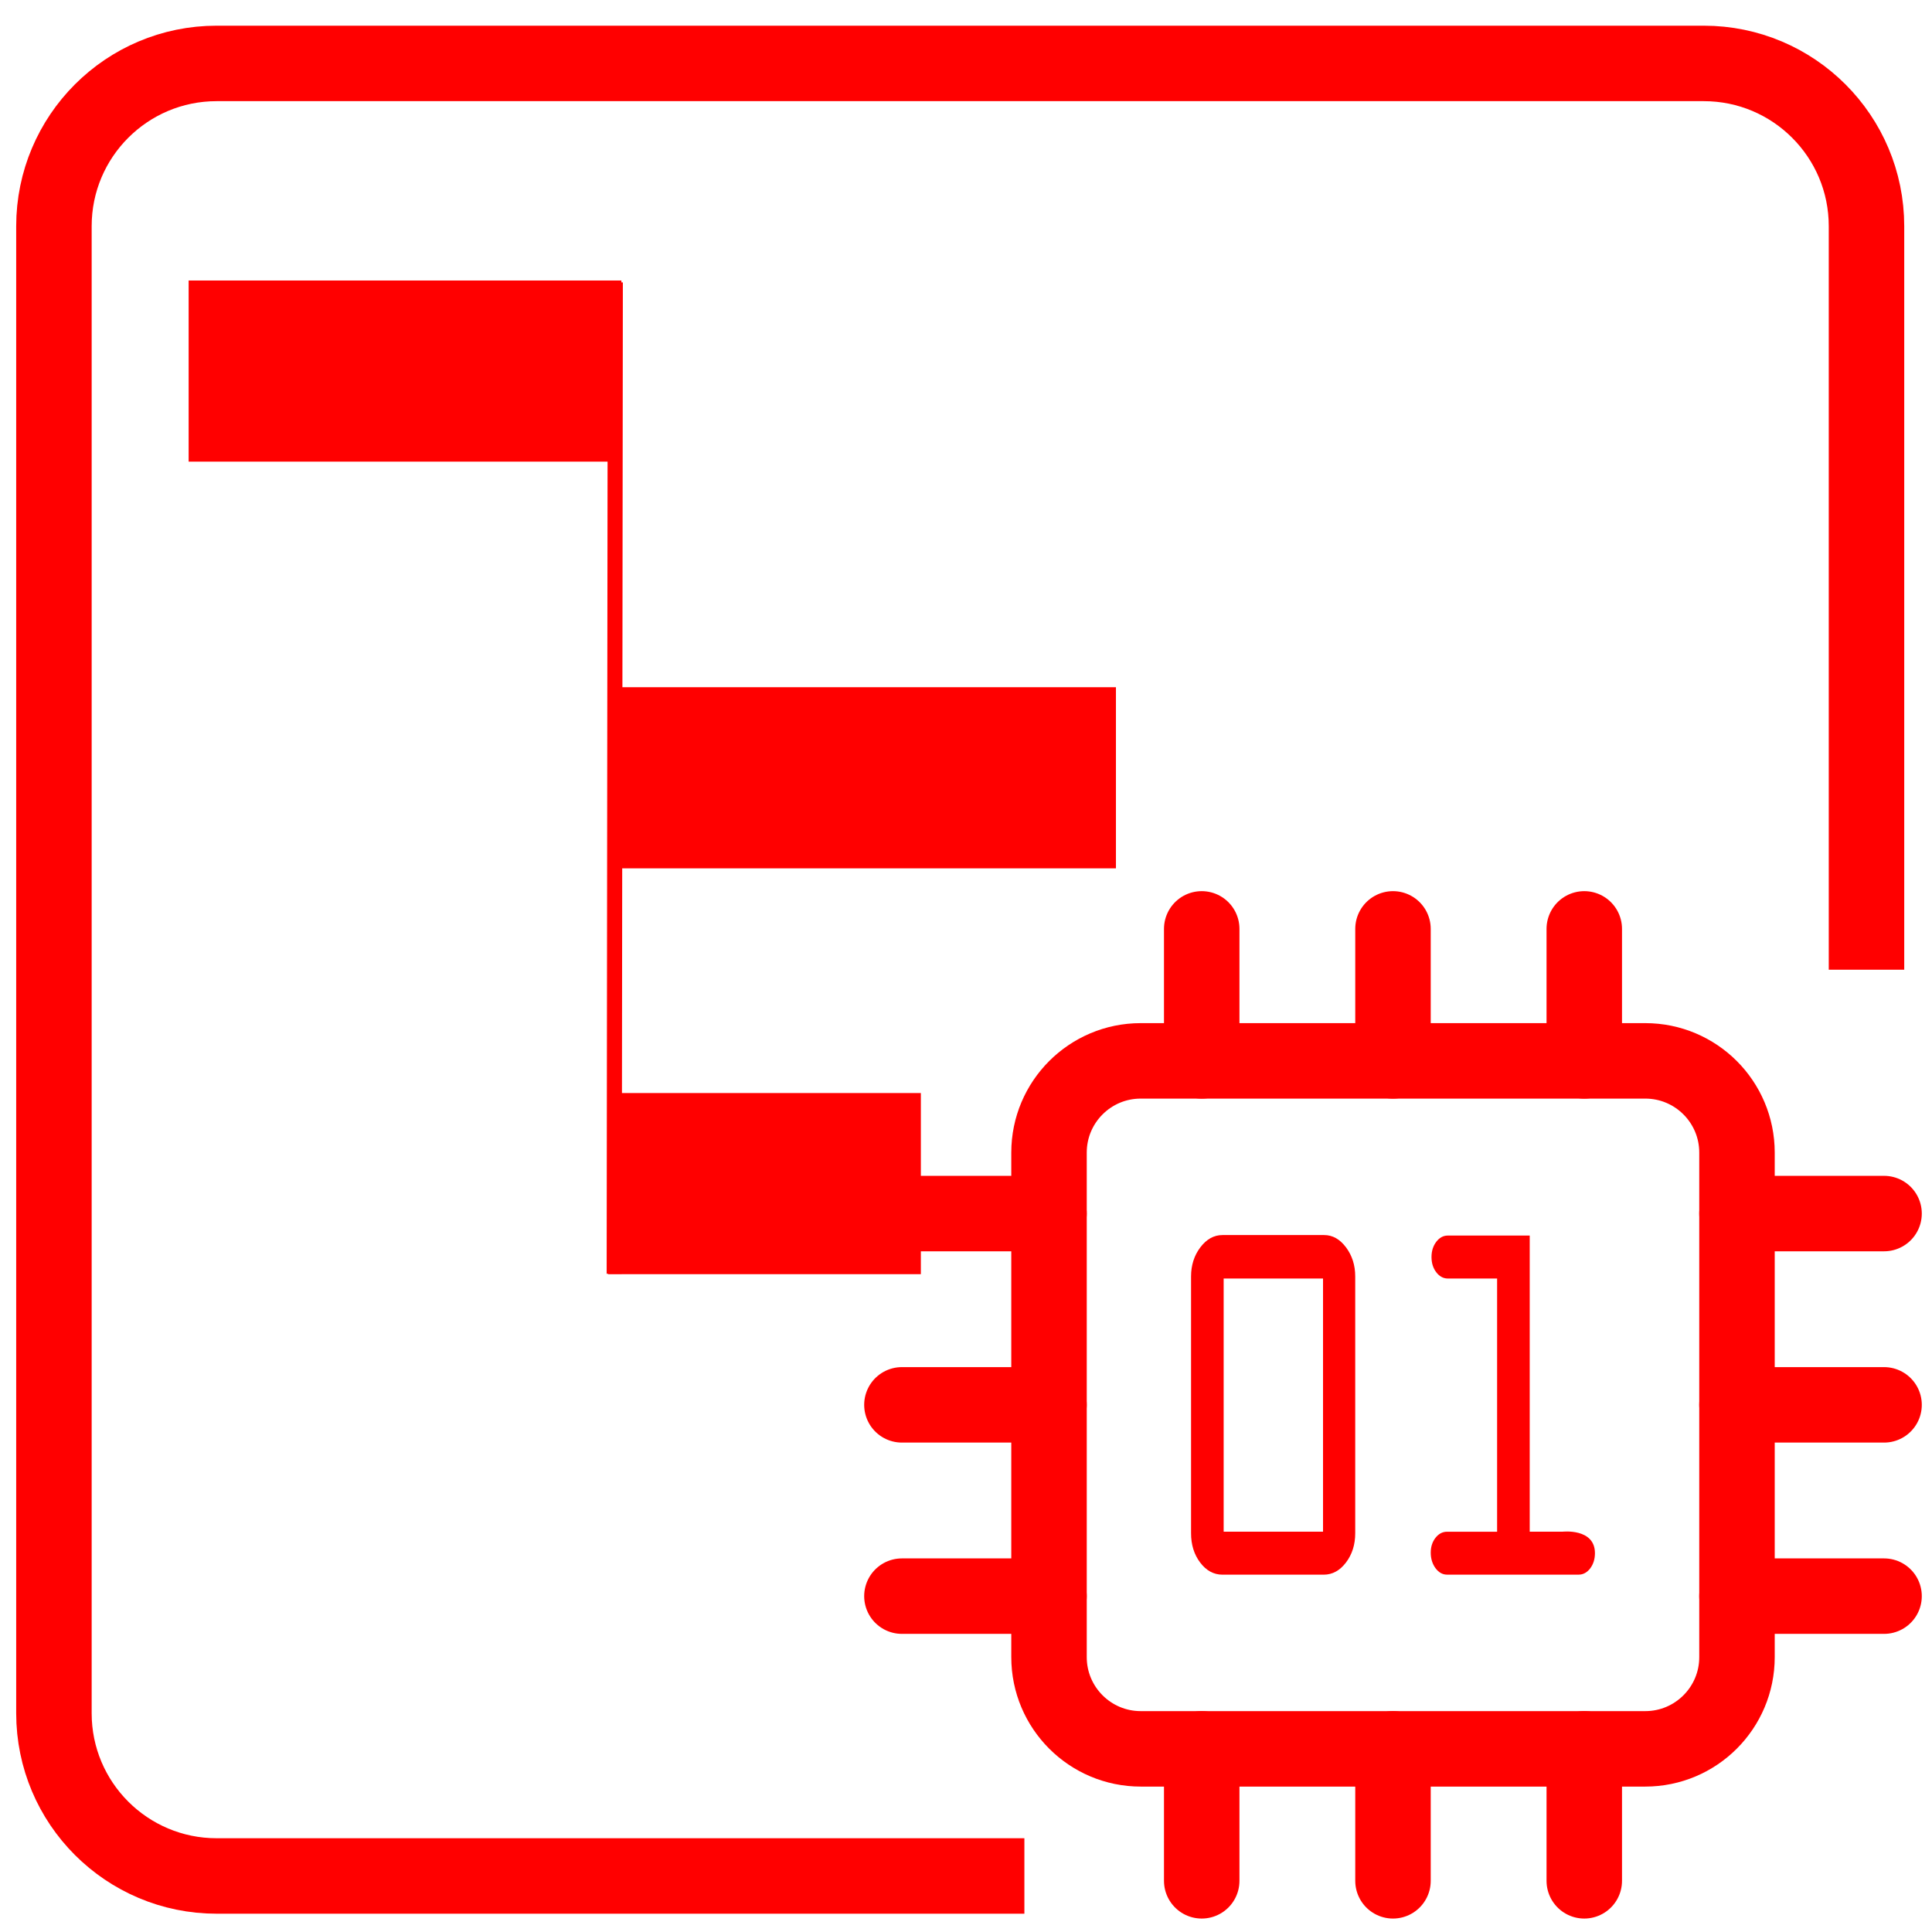
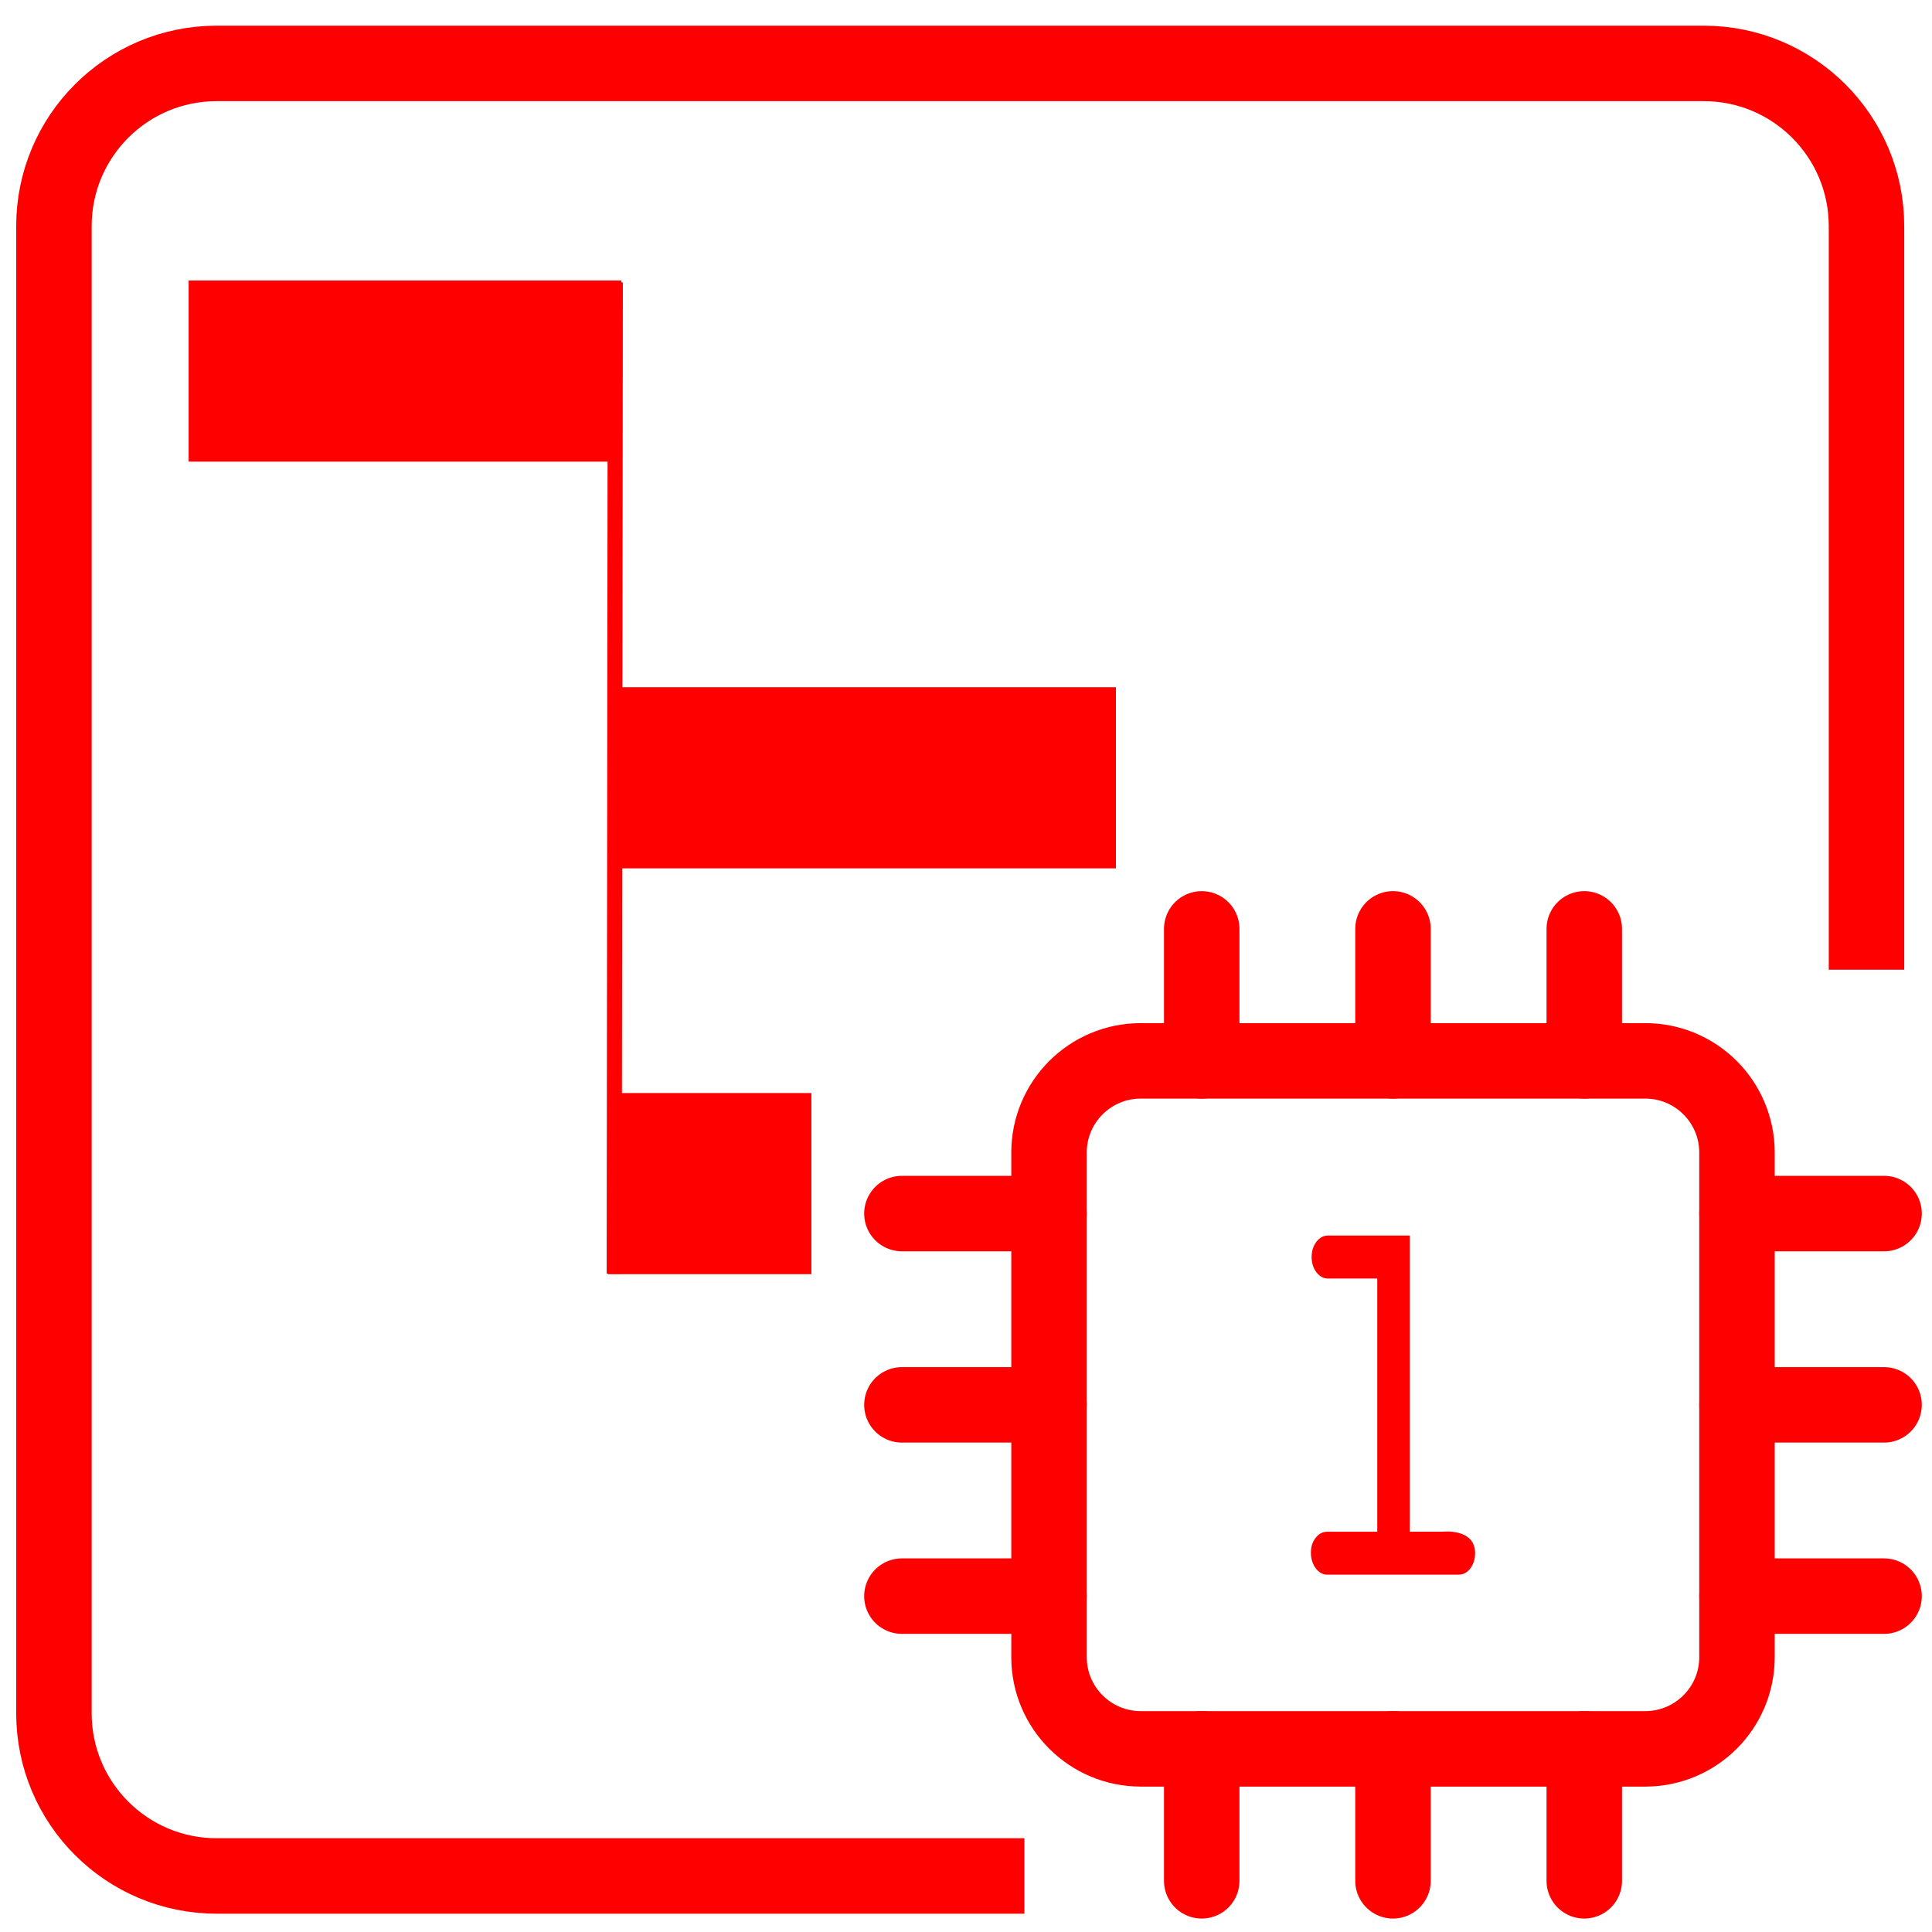
<svg xmlns="http://www.w3.org/2000/svg" version="1.1" id="Calque_1" x="0px" y="0px" width="128px" height="128px" viewBox="0 0 128 128" enable-background="new 0 0 128 128" xml:space="preserve">
  <g id="Calque_2_2_" display="none">
    <line display="inline" fill="none" stroke="#FF0000" stroke-width="11" stroke-miterlimit="10" x1="4.536" y1="26.757" x2="57.662" y2="26.757" />
    <line display="inline" fill="none" stroke="#FF0000" stroke-width="11" stroke-miterlimit="10" x1="57.662" y1="38.391" x2="85.809" y2="38.391" />
    <line display="inline" fill="none" stroke="#FF0000" stroke-width="11" stroke-miterlimit="10" x1="9.136" y1="68.539" x2="36.907" y2="68.539" />
    <line display="inline" fill="none" stroke="#FF0000" stroke-width="11" stroke-miterlimit="10" x1="36.907" y1="81.674" x2="45.117" y2="81.674" />
    <path display="inline" fill="none" stroke="#FF0000" stroke-width="5" stroke-miterlimit="10" d="M40.352,111.936H10.458   c-3.316,0-6.004-2.916-6.004-6.51V15.41c0-3.594,2.688-6.507,6.004-6.507h107.083c3.318,0,6.006,2.914,6.006,6.507v41.201" />
  </g>
  <g>
-     <path fill="#FF0000" d="M78.911,101.583V84.568c0-0.745,0.205-1.387,0.616-1.93c0.412-0.541,0.897-0.812,1.465-0.812h6.738   c0.558,0,1.039,0.271,1.445,0.812c0.407,0.543,0.612,1.185,0.612,1.93v17.015c0,0.755-0.205,1.401-0.612,1.937   c-0.406,0.535-0.898,0.806-1.473,0.806h-6.712c-0.581,0-1.075-0.271-1.478-0.806C79.109,102.984,78.911,102.338,78.911,101.583z    M87.654,101.48V84.705H81.07v16.775H87.654L87.654,101.48z" />
-     <path fill="#FF0000" d="M105.669,102.902c0,0.395-0.106,0.729-0.313,1.007c-0.213,0.276-0.467,0.415-0.768,0.415h-8.717   c-0.301,0-0.555-0.145-0.768-0.432c-0.209-0.289-0.313-0.632-0.313-1.025c0-0.385,0.104-0.709,0.313-0.981   c0.213-0.271,0.467-0.405,0.768-0.405h3.316V84.705H95.92c-0.299,0-0.554-0.141-0.764-0.415c-0.211-0.276-0.315-0.613-0.315-1.007   c0-0.397,0.104-0.73,0.315-1.01c0.21-0.275,0.465-0.414,0.764-0.414h5.428v19.621h2.16   C103.508,101.48,105.669,101.225,105.669,102.902z" />
+     <path fill="#FF0000" d="M97.729,102.902c0,0.395-0.106,0.729-0.313,1.007c-0.213,0.276-0.467,0.415-0.768,0.415h-8.717   c-0.301,0-0.555-0.145-0.768-0.432c-0.209-0.289-0.313-0.632-0.313-1.025c0-0.385,0.104-0.709,0.313-0.981   c0.213-0.271,0.467-0.405,0.768-0.405h3.316V84.705h-3.268c-0.299,0-0.554-0.141-0.764-0.415c-0.211-0.276-0.315-0.613-0.315-1.007   c0-0.397,0.104-0.73,0.315-1.01c0.21-0.275,0.465-0.414,0.764-0.414h5.428v19.621h2.16   C95.567,101.48,97.729,101.225,97.729,102.902z" />
  </g>
  <g>
    <path fill="none" stroke="#FF0000" stroke-width="5" stroke-miterlimit="10" d="M115.08,109.79c0,3.354-2.721,6.076-6.076,6.076   H75.576c-3.355,0-6.076-2.722-6.076-6.076V76.361c0-3.355,2.721-6.076,6.076-6.076h33.428c3.355,0,6.076,2.721,6.076,6.076V109.79z   " />
    <g>
      <line fill="none" stroke="#FF0000" stroke-width="5" stroke-linecap="round" stroke-miterlimit="10" x1="79.617" y1="70.285" x2="79.617" y2="61.541" />
      <line fill="none" stroke="#FF0000" stroke-width="5" stroke-linecap="round" stroke-miterlimit="10" x1="92.289" y1="70.285" x2="92.289" y2="61.541" />
      <line fill="none" stroke="#FF0000" stroke-width="5" stroke-linecap="round" stroke-miterlimit="10" x1="104.962" y1="70.285" x2="104.962" y2="61.541" />
    </g>
    <g>
      <line fill="none" stroke="#FF0000" stroke-width="5" stroke-linecap="round" stroke-miterlimit="10" x1="79.617" y1="124.609" x2="79.617" y2="115.866" />
      <line fill="none" stroke="#FF0000" stroke-width="5" stroke-linecap="round" stroke-miterlimit="10" x1="92.289" y1="124.609" x2="92.289" y2="115.866" />
      <line fill="none" stroke="#FF0000" stroke-width="5" stroke-linecap="round" stroke-miterlimit="10" x1="104.962" y1="124.609" x2="104.962" y2="115.866" />
    </g>
    <g>
      <line fill="none" stroke="#FF0000" stroke-width="5" stroke-linecap="round" stroke-miterlimit="10" x1="115.079" y1="80.402" x2="124.824" y2="80.402" />
      <line fill="none" stroke="#FF0000" stroke-width="5" stroke-linecap="round" stroke-miterlimit="10" x1="115.079" y1="93.075" x2="124.824" y2="93.075" />
      <line fill="none" stroke="#FF0000" stroke-width="5" stroke-linecap="round" stroke-miterlimit="10" x1="115.079" y1="105.748" x2="124.824" y2="105.748" />
    </g>
    <g>
      <line fill="none" stroke="#FF0000" stroke-width="5" stroke-linecap="round" stroke-miterlimit="10" x1="59.754" y1="80.402" x2="69.499" y2="80.402" />
      <line fill="none" stroke="#FF0000" stroke-width="5" stroke-linecap="round" stroke-miterlimit="10" x1="59.754" y1="93.075" x2="69.499" y2="93.075" />
      <line fill="none" stroke="#FF0000" stroke-width="5" stroke-linecap="round" stroke-miterlimit="10" x1="59.754" y1="105.748" x2="69.499" y2="105.748" />
    </g>
  </g>
  <path id="path29_1_" fill="none" stroke="#FF0000" stroke-width="5" stroke-miterlimit="10" d="M67.868,124.288H14.354  c-5.954,0-10.781-4.826-10.781-10.781V14.983c0-5.955,4.827-10.781,10.781-10.781h98.525c5.953,0,10.781,4.827,10.781,10.781v49.262  " />
  <line id="line31" fill="none" stroke="#FF0000" stroke-width="12" stroke-miterlimit="10" x1="12.498" y1="24.584" x2="41.168" y2="24.584" />
-   <line id="line33" fill="none" stroke="#FF0000" stroke-width="12" stroke-miterlimit="10" x1="40.292" y1="78.417" x2="61.009" y2="78.417" />
+   <line id="line33" fill="none" stroke="#FF0000" stroke-width="12" stroke-miterlimit="10" x1="40.292" y1="78.417" x2="53.756" y2="78.417" />
  <line id="line37" fill="none" stroke="#FF0000" stroke-width="12" stroke-miterlimit="10" x1="41.143" y1="51.53" x2="73.934" y2="51.53" />
  <path id="path2790" fill="none" stroke="#FF0000" d="M40.766,18.707l-0.073,65.684" />
</svg>
